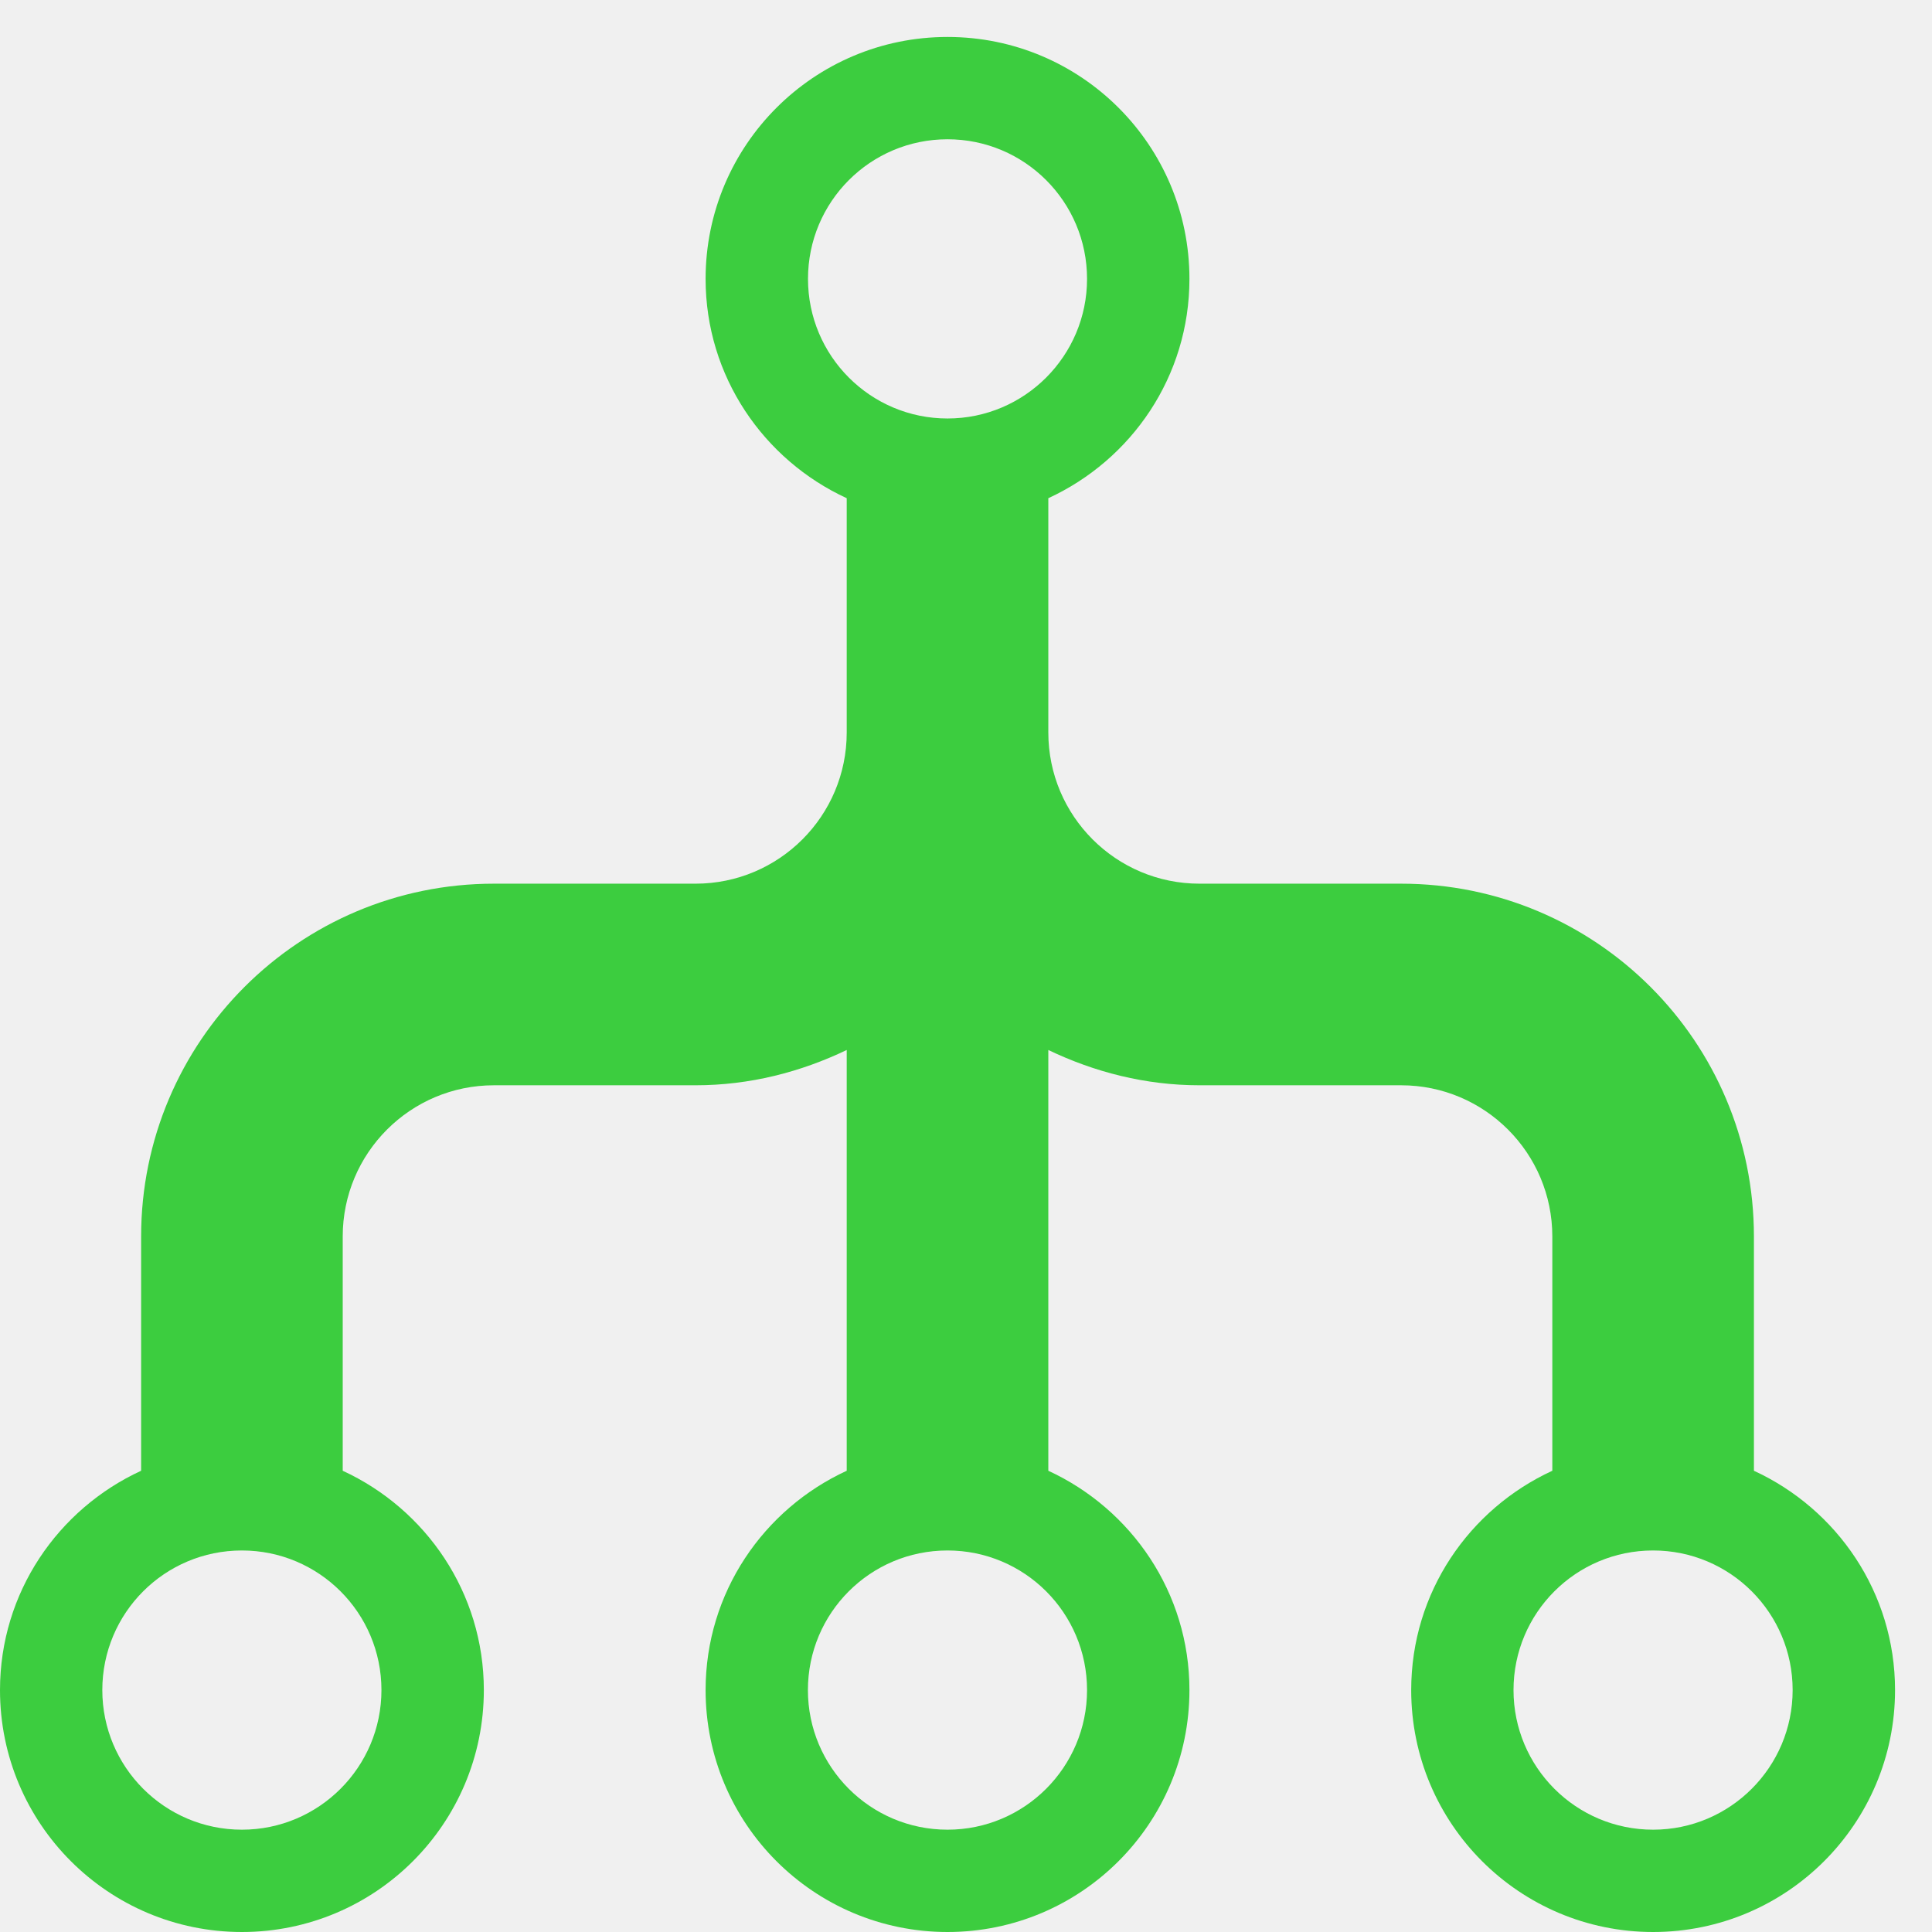
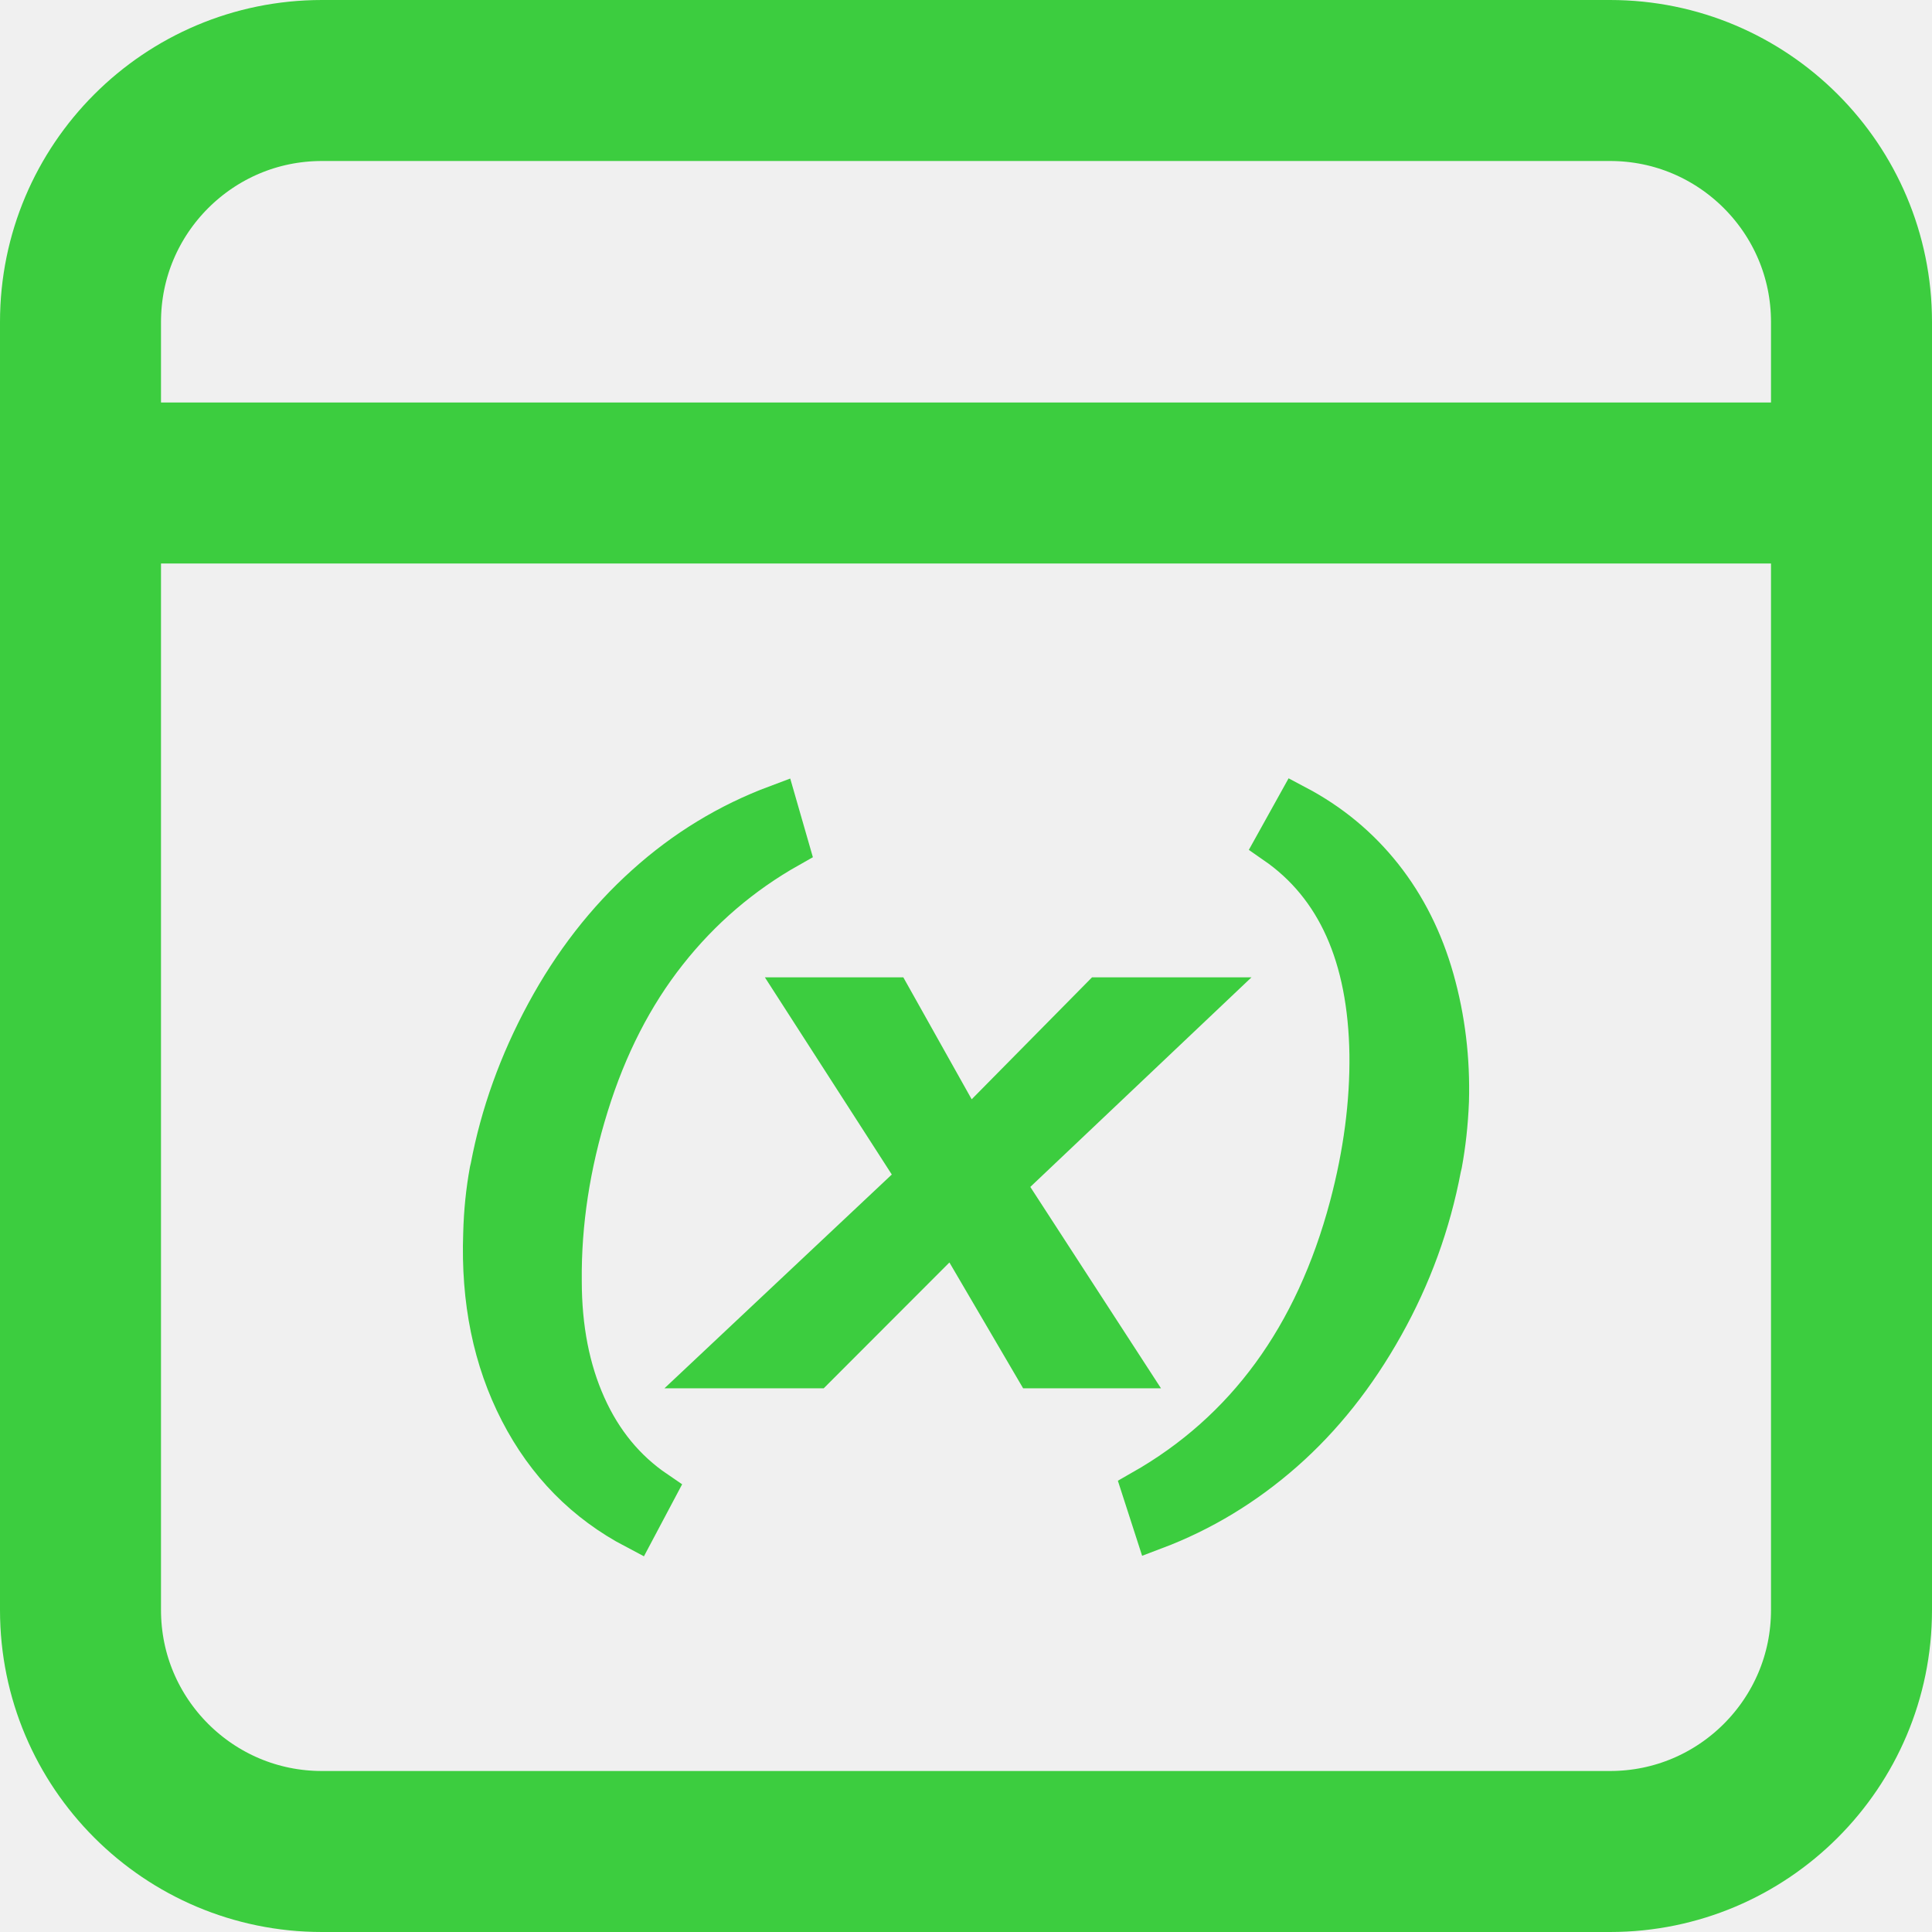
- <svg xmlns="http://www.w3.org/2000/svg" width="23px" height="23px" viewBox="0 0 23 23" version="1.1">
-   <defs />
+ <svg xmlns="http://www.w3.org/2000/svg" xmlns:xlink="http://www.w3.org/1999/xlink" width="24px" height="24px" viewBox="0 0 24 24" version="1.1">
+   <defs>
+     <rect id="path-1" x="0" y="0" width="24" height="24" rx="4" />
+     <mask id="mask-2" maskContentUnits="userSpaceOnUse" maskUnits="objectBoundingBox" x="0" y="0" width="24" height="24" fill="white">
+       <use xlink:href="#path-1" />
+     </mask>
+   </defs>
  <g id="Desktop-design" stroke="none" stroke-width="1" fill="none" fill-rule="evenodd">
-     <g id="Features" transform="translate(-910, -4850)" fill="#3CCD3F">
-       <g id="Group-4-Copy" transform="translate(0, 4339)">
+     <g id="Features" transform="translate(-910, -4969)">
+       <g id="Group-4-Copy" transform="translate(0, 4459)">
        <g id="Group-14">
          <g id="Group-12">
-             <g id="Group-8" transform="translate(910, 510)">
-               <path d="M20.88,18.509 L20.88,15.72 C20.88,13.4 19,11.52 16.68,11.52 L14.28,11.52 C13.286,11.52 12.48,10.714 12.48,9.72 L12.48,6.931 C13.47,6.475 14.16,5.482 14.16,4.32 C14.16,2.729 12.871,1.44 11.28,1.44 C9.689,1.44 8.4,2.729 8.4,4.32 C8.4,5.48 9.091,6.475 10.08,6.931 L10.08,9.72 C10.08,10.714 9.274,11.52 8.28,11.52 L5.88,11.52 C3.56,11.52 1.68,13.4 1.68,15.72 L1.68,18.509 C0.69,18.965 0,19.96 0,21.12 C0,22.711 1.289,24 2.88,24 C4.471,24 5.76,22.71 5.76,21.12 C5.76,19.96 5.069,18.965 4.08,18.509 L4.08,15.72 C4.08,14.726 4.886,13.92 5.88,13.92 L8.28,13.92 C8.927,13.92 9.533,13.762 10.08,13.5 L10.08,18.509 C9.09,18.965 8.4,19.96 8.4,21.12 C8.4,22.711 9.689,24 11.28,24 C12.871,24 14.16,22.71 14.16,21.12 C14.16,19.96 13.469,18.965 12.48,18.509 L12.48,13.5 C13.027,13.762 13.633,13.92 14.28,13.92 L16.68,13.92 C17.674,13.92 18.48,14.726 18.48,15.72 L18.48,18.509 C17.49,18.965 16.8,19.958 16.8,21.12 C16.8,22.711 18.089,24 19.68,24 C21.271,24 22.56,22.71 22.56,21.12 C22.56,19.96 21.87,18.965 20.88,18.509 L20.88,18.509 Z M11.28,2.658 C12.197,2.658 12.941,3.401 12.941,4.32 C12.941,5.237 12.197,5.982 11.28,5.982 C10.362,5.982 9.619,5.237 9.619,4.32 C9.619,3.401 10.362,2.658 11.28,2.658 L11.28,2.658 Z M2.88,22.782 C1.961,22.782 1.218,22.037 1.218,21.12 C1.218,20.201 1.961,19.458 2.88,19.458 C3.797,19.458 4.541,20.201 4.541,21.12 C4.541,22.037 3.797,22.782 2.88,22.782 L2.88,22.782 Z M11.28,22.782 C10.361,22.782 9.618,22.037 9.618,21.12 C9.618,20.201 10.361,19.458 11.28,19.458 C12.197,19.458 12.941,20.201 12.941,21.12 C12.941,22.037 12.197,22.782 11.28,22.782 L11.28,22.782 Z M19.68,22.782 C18.761,22.782 18.018,22.037 18.018,21.12 C18.018,20.201 18.761,19.458 19.68,19.458 C20.597,19.458 21.341,20.201 21.341,21.12 C21.341,22.037 20.597,22.782 19.68,22.782 L19.68,22.782 Z" id="Page-1" />
+             <g id="Group-6" transform="translate(310, 510)">
+               <g id="Group-23" transform="translate(600, 0)">
+                 <use id="Rectangle-1003" stroke="#3CCD3F" mask="url(#mask-2)" stroke-width="4" xlink:href="#path-1" />
+                 <rect id="Rectangle-1004" fill="#3CCD3F" x="1" y="5" width="22" height="2" />
+                 <path d="M6.094,14.498 C6.218,13.843 6.447,13.204 6.783,12.583 C7.119,11.962 7.531,11.432 8.019,10.994 C8.506,10.555 9.051,10.224 9.651,10 L9.803,10.528 C9.214,10.86 8.708,11.293 8.286,11.828 C7.864,12.362 7.538,12.998 7.31,13.734 C7.081,14.47 6.97,15.196 6.977,15.911 C6.977,16.498 7.078,17.015 7.279,17.462 C7.479,17.909 7.769,18.261 8.148,18.519 L7.895,18.996 C7.268,18.667 6.789,18.18 6.457,17.536 C6.125,16.892 5.974,16.155 6.004,15.323 C6.011,15.051 6.038,14.791 6.083,14.545 L6.094,14.498 Z M12.015,14.068 L13.67,12.391 L14.919,12.391 L12.476,14.706 L13.962,16.996 L12.853,16.996 L11.846,15.277 L10.129,16.996 L8.885,16.996 L11.401,14.63 L9.96,12.391 L11.075,12.391 L12.015,14.068 Z M17.902,14.506 C17.771,15.199 17.533,15.853 17.187,16.47 C16.842,17.087 16.428,17.608 15.946,18.032 C15.464,18.456 14.93,18.779 14.345,19 L14.187,18.511 C15.474,17.779 16.334,16.603 16.765,14.983 C16.938,14.33 17.02,13.702 17.013,13.098 C16.994,11.881 16.604,11.009 15.842,10.481 L16.107,10.004 C16.527,10.226 16.882,10.52 17.173,10.887 C17.464,11.255 17.678,11.682 17.815,12.168 C17.952,12.655 18.013,13.159 17.998,13.681 C17.987,13.956 17.958,14.216 17.913,14.46 L17.902,14.506 Z" id="(x)" stroke="#3CCD3F" stroke-width="0.5" fill="#3CCD3F" />
+               </g>
            </g>
          </g>
        </g>
      </g>
    </g>
  </g>
</svg>
